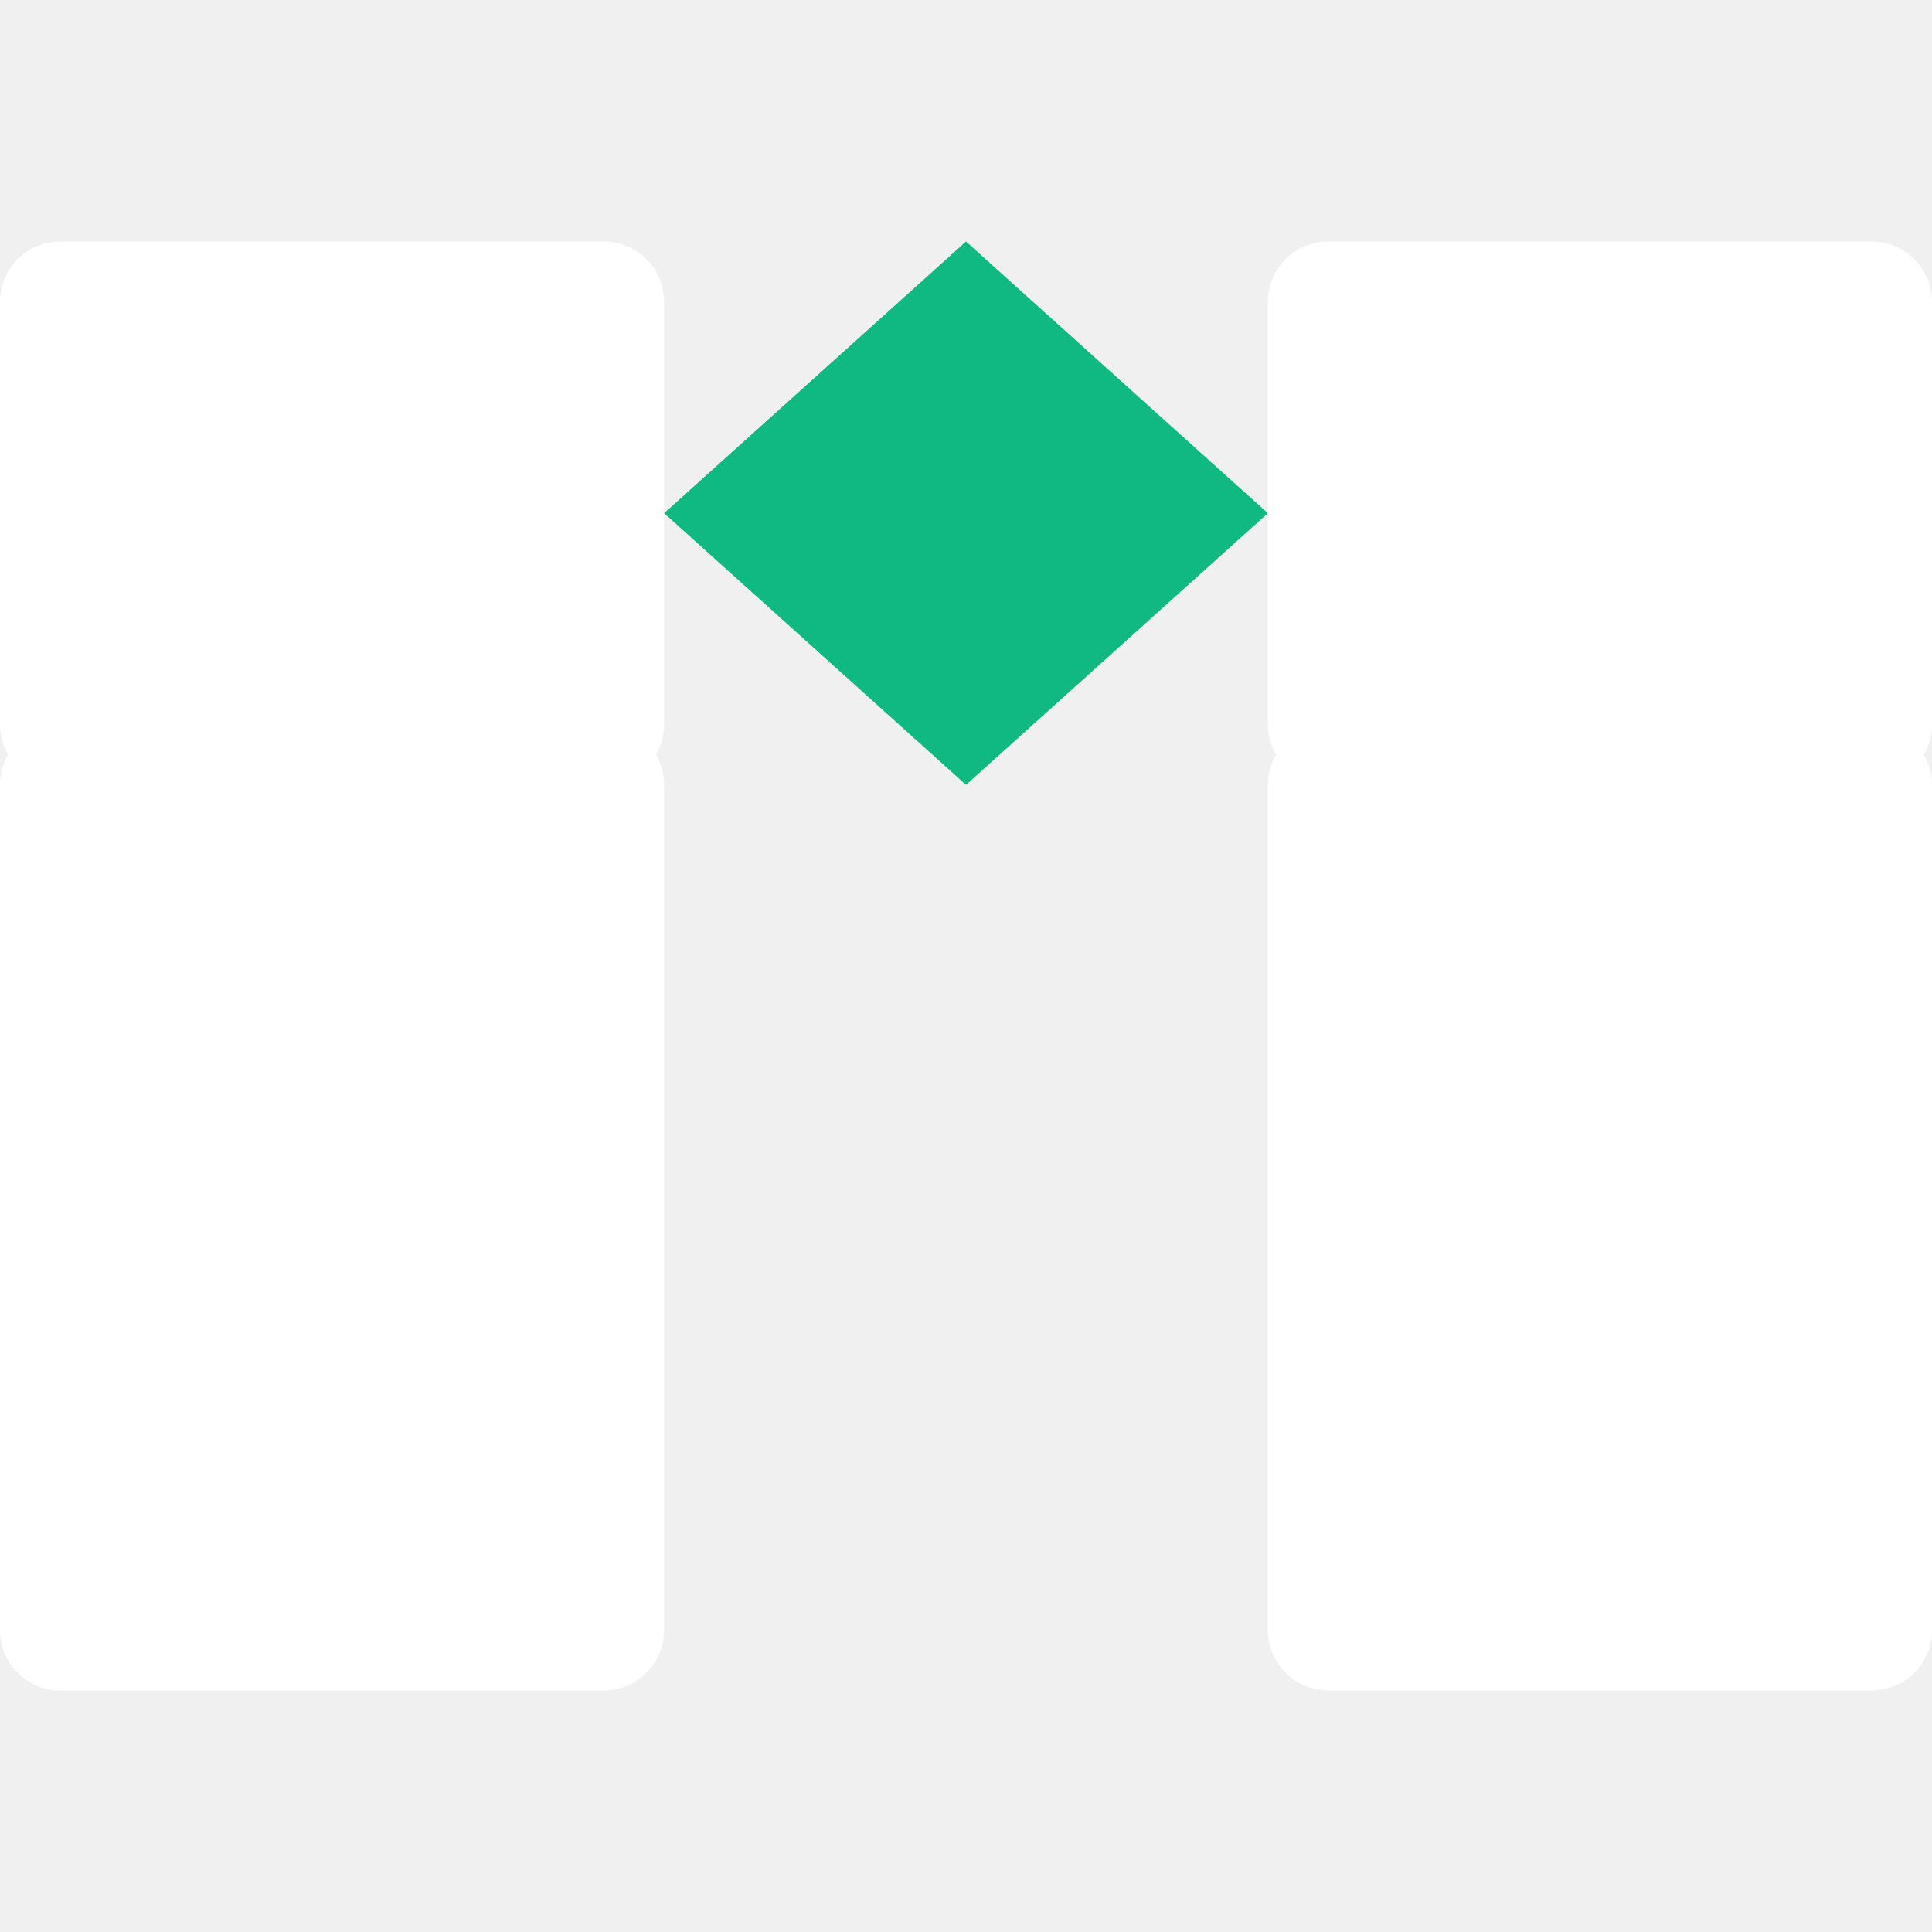
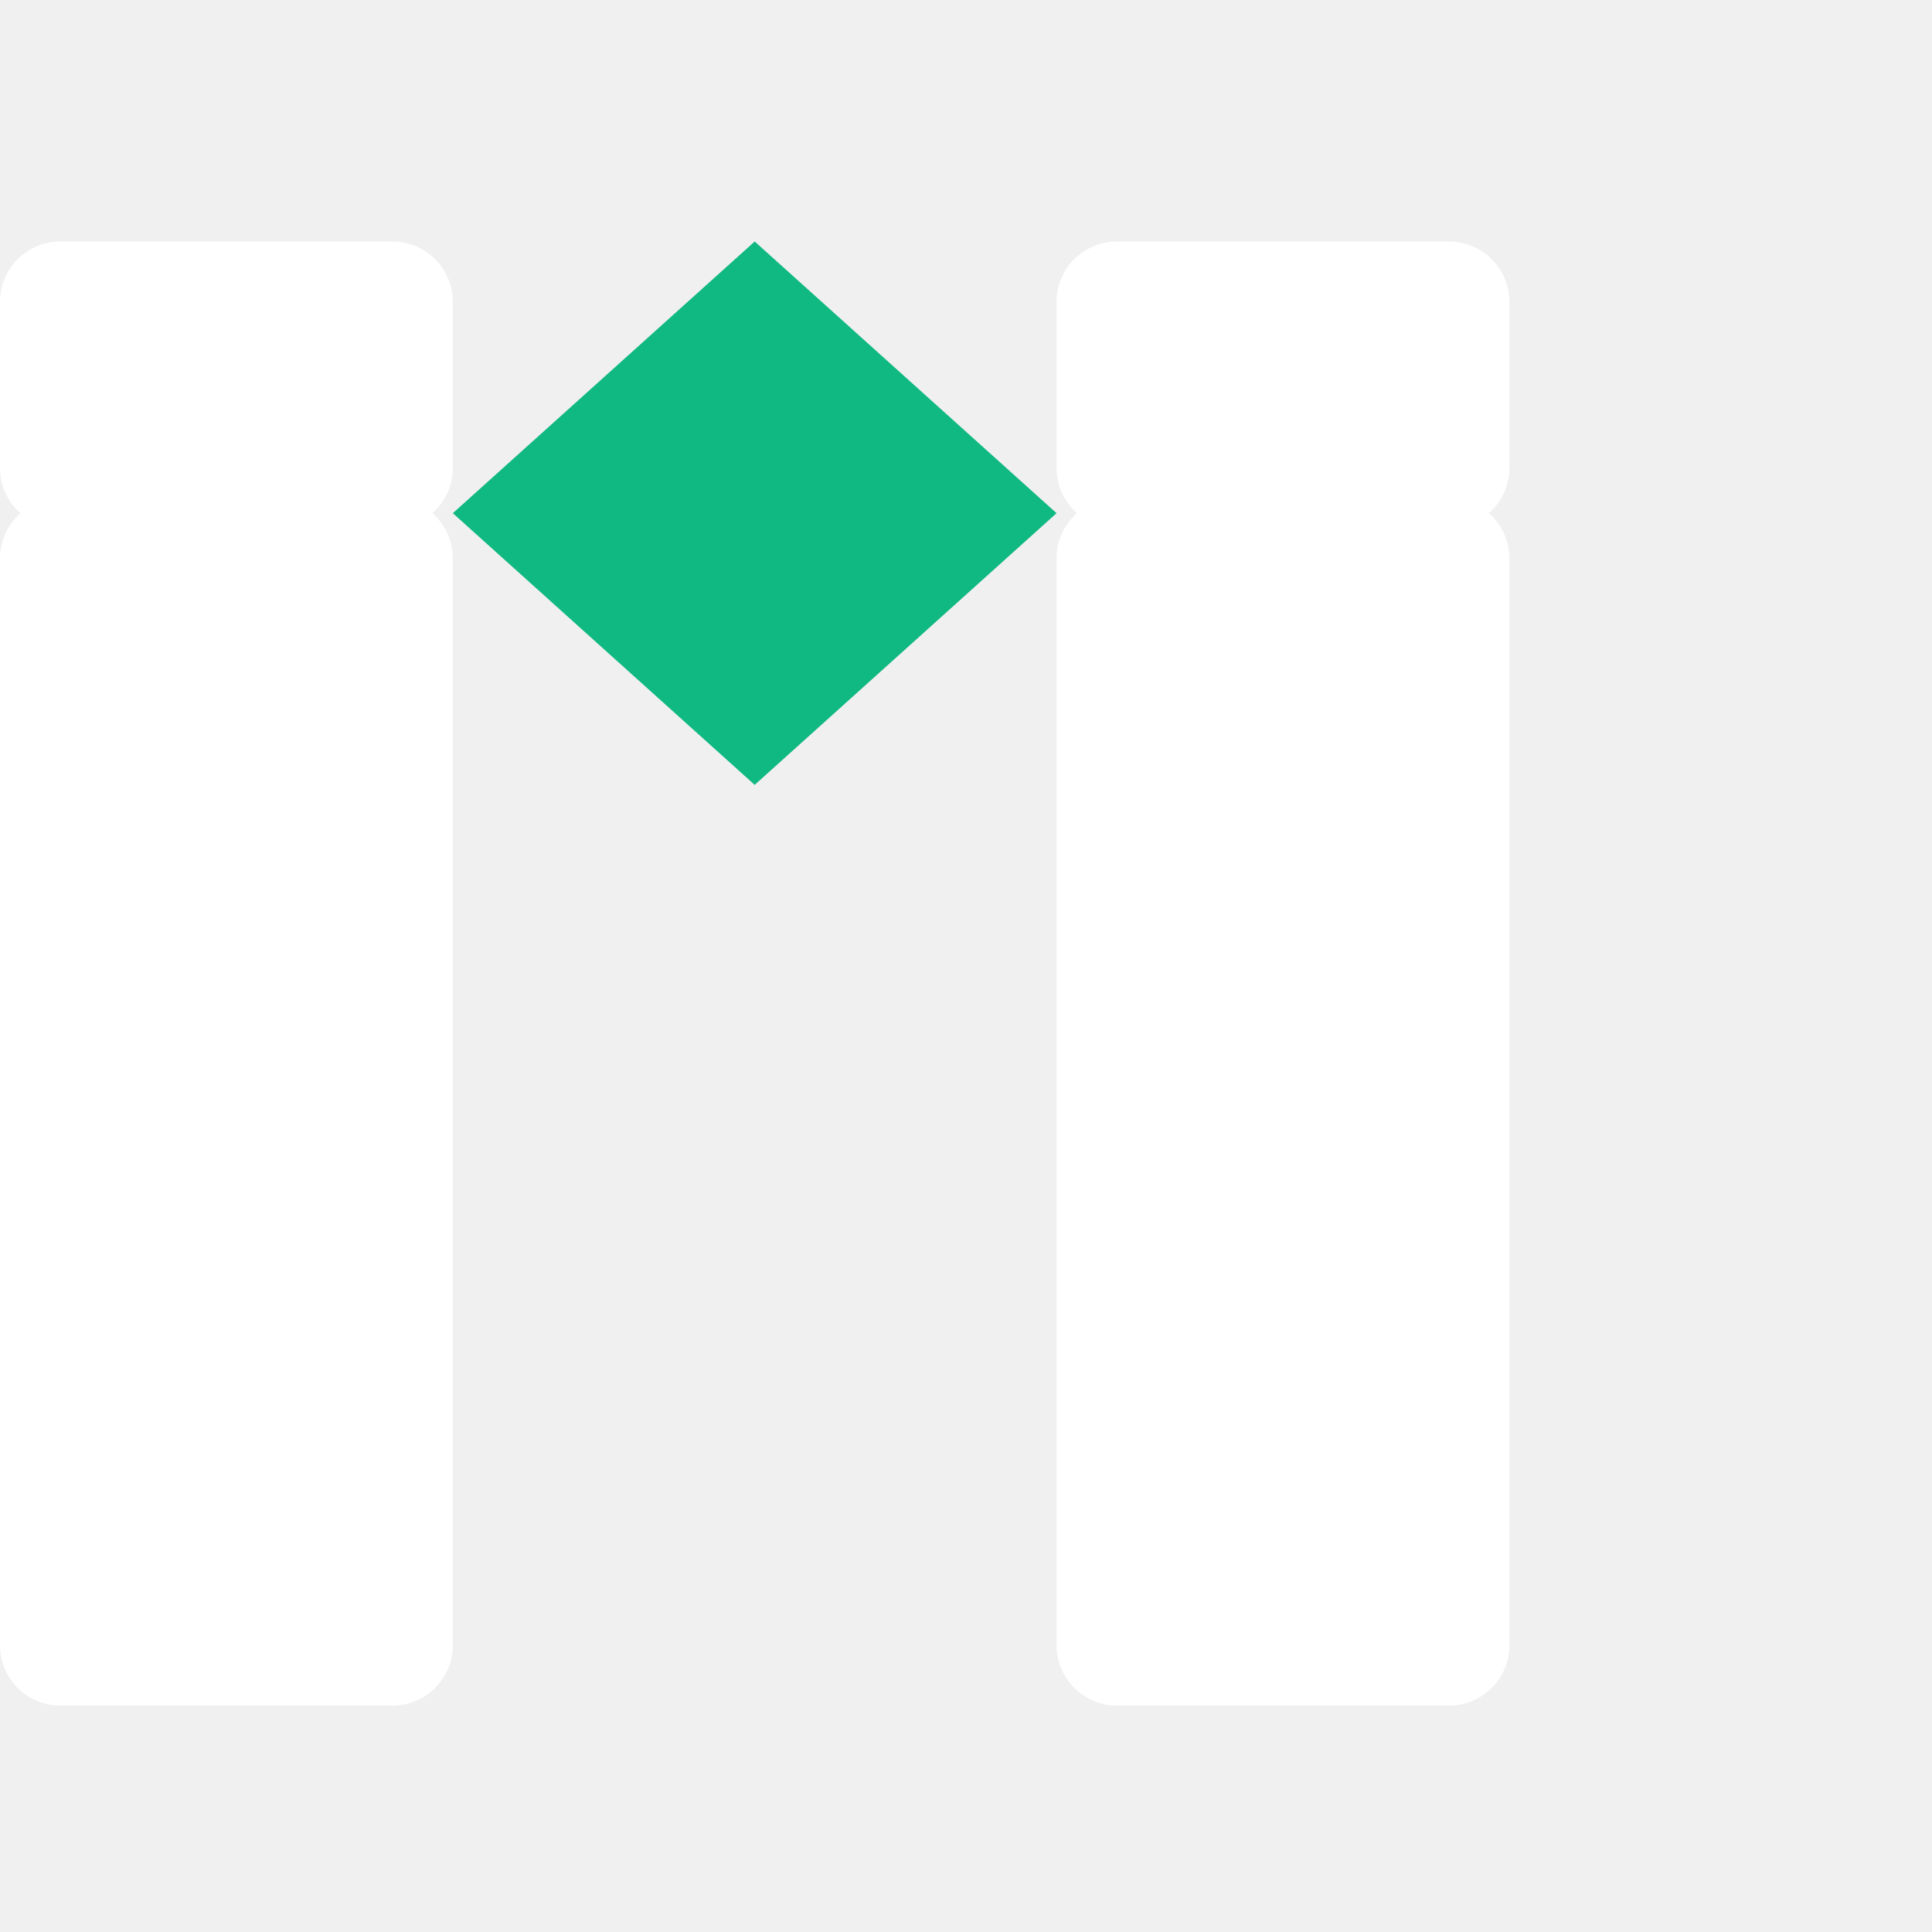
<svg xmlns="http://www.w3.org/2000/svg" viewBox="0 0 64 64" role="img" aria-labelledby="trustora-icon-white-title trustora-icon-white-desc">
-   <rect x="0" y="8" width="22" height="18" rx="2" fill="#FFFFFF" />
-   <polygon points="32,8 42,17 32,26 22,17" fill="#10B981" />
-   <rect x="42" y="8" width="22" height="18" rx="2" fill="#FFFFFF" />
-   <rect x="0" y="24" width="22" height="32" rx="2" fill="#FFFFFF" />
-   <rect x="42" y="24" width="22" height="32" rx="2" fill="#FFFFFF" />
+   <rect x="0" y="8" width="15" height="9.5" rx="2" fill="#FFFFFF" />
+   <polygon points="25,8 35,17 25,26 15,17" fill="#10B981" />
+   <rect x="35" y="8" width="15" height="9.5" rx="2" fill="#FFFFFF" />
+   <rect x="0" y="16.5" width="15" height="40" rx="2" fill="#FFFFFF" />
+   <rect x="35" y="16.5" width="15" height="40" rx="2" fill="#FFFFFF" />
</svg>
